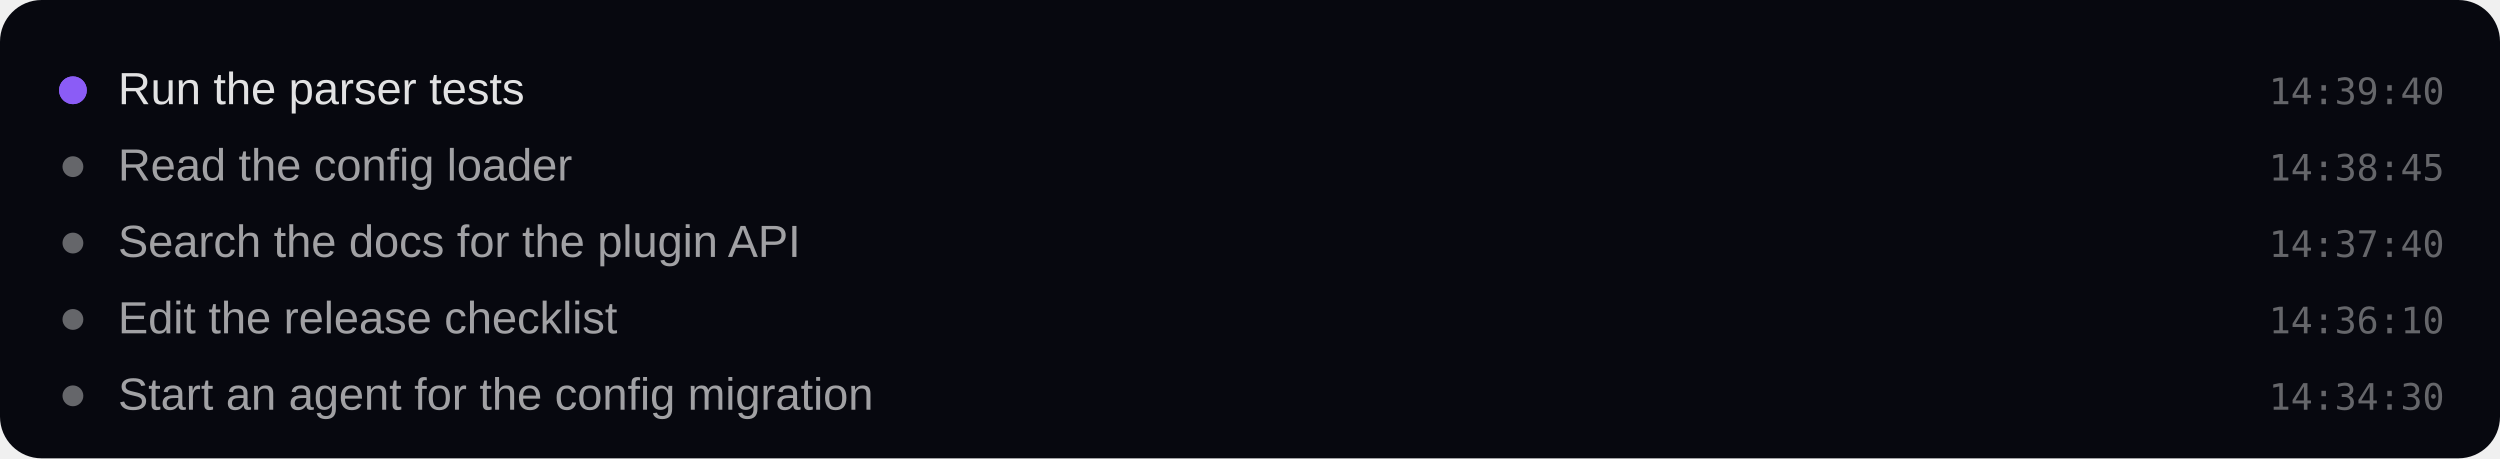
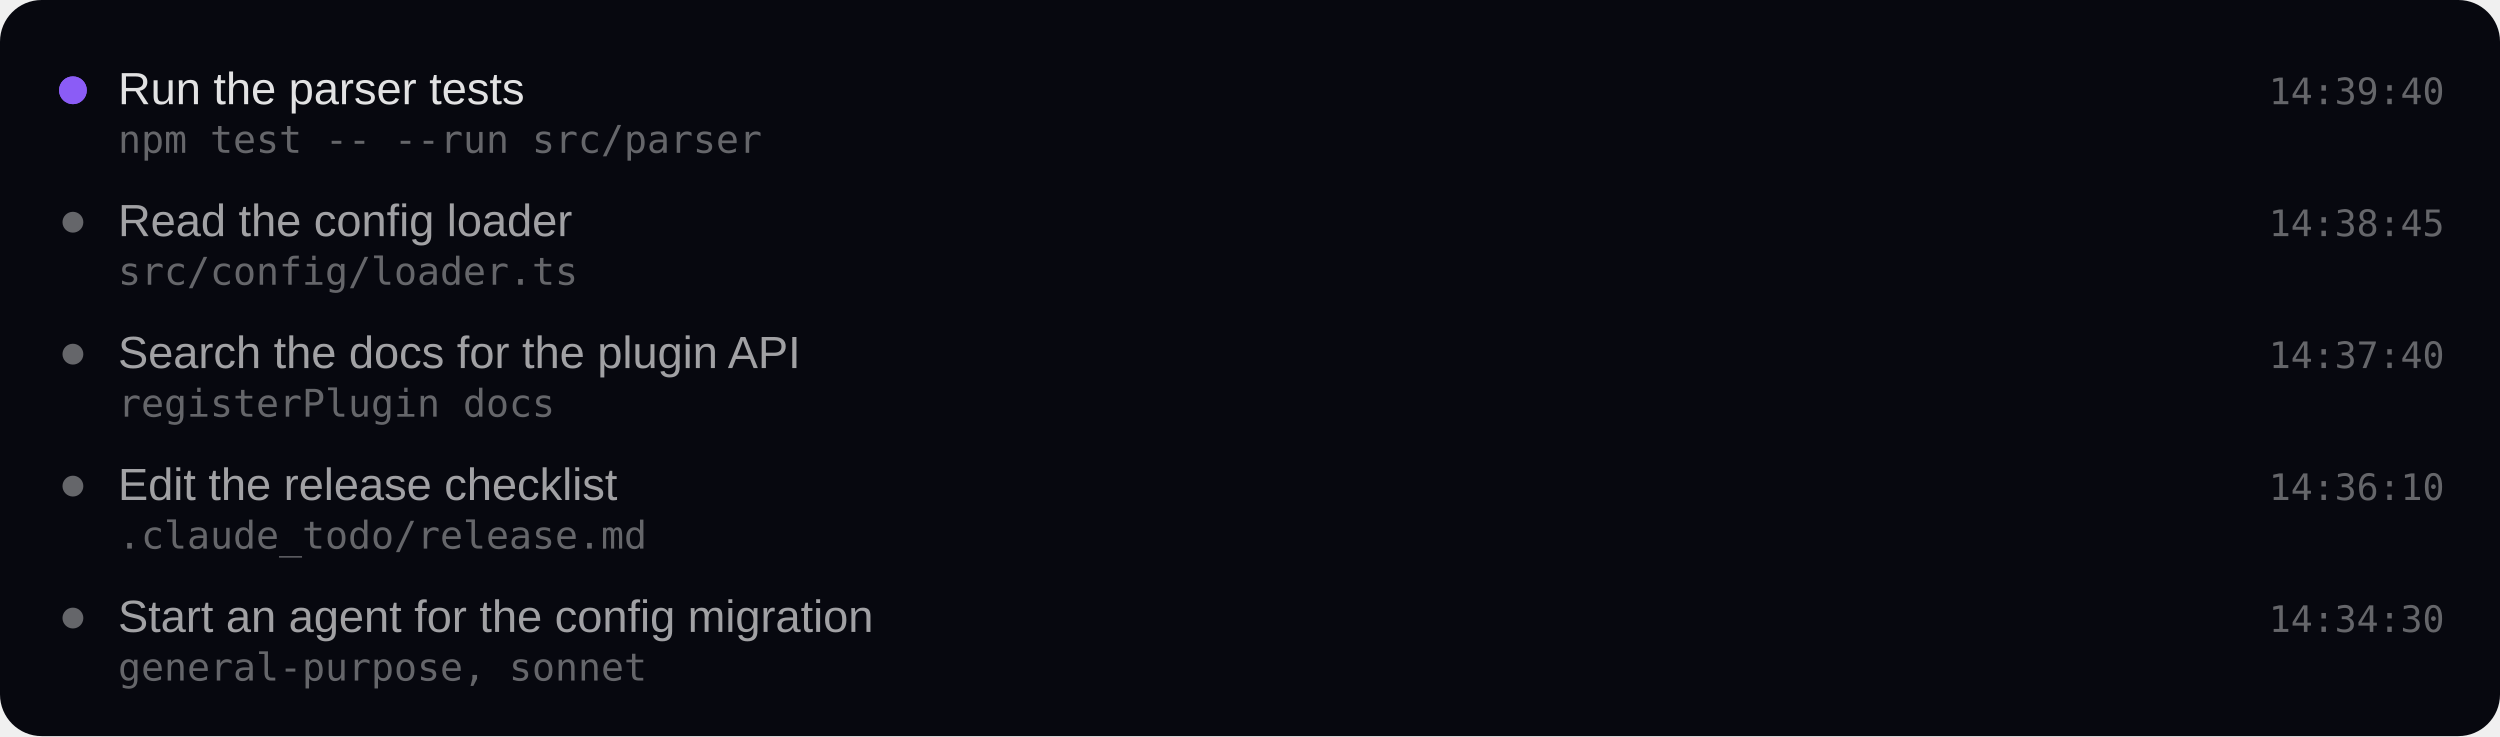
- <svg xmlns="http://www.w3.org/2000/svg" width="720" height="132" viewBox="0 0 720 132" role="img" aria-label="Orchestrator: 14:39:40 Run the parser tests; 14:38:45 Read the config loader; 14:37:40 Search the docs for the plugin API; 14:36:10 Edit the release checklist; 14:34:30 Start an agent for the config migration">
+ <svg xmlns="http://www.w3.org/2000/svg" width="720" height="212" viewBox="0 0 720 212" role="img" aria-label="Orchestrator: 14:39:40 Run the parser tests; 14:38:45 Read the config loader; 14:37:40 Search the docs for the plugin API; 14:36:10 Edit the release checklist; 14:34:30 Start an agent for the config migration">
  <defs>
    <linearGradient id="progress" x1="0" x2="1">
      <stop offset="0.7" stop-color="#8B5CF6" />
      <stop offset="1" stop-color="#C084FC" />
    </linearGradient>
  </defs>
  <style>
text{font-family:"Instrument Sans","Helvetica Neue",Arial,sans-serif;font-variant-numeric:tabular-nums;-webkit-font-smoothing:antialiased}
.mono{font-family:"Fragment Mono",ui-monospace,Menlo,monospace}
.blink{animation:blink 1.2s steps(1,end) infinite}
@keyframes blink{50%{opacity:.25}}
.pulse{animation:pulse 1.2s cubic-bezier(0,0,.2,1) infinite;transform-box:fill-box;transform-origin:center}
@keyframes pulse{0%{opacity:.6;transform:scale(1)}100%{opacity:0;transform:scale(2.4)}}
@media (prefers-reduced-motion:reduce){.blink,.pulse{animation:none}.pulse{opacity:0}}
@media (prefers-color-scheme:light){[fill="#07080F"]{fill:#FFFFFF}[stroke="#07080F"]{stroke:#FFFFFF}[fill="rgba(255,255,255,.88)"]{fill:#10131C}[fill="rgba(255,255,255,.62)"]{fill:#5A6072}[fill="rgba(255,255,255,.38)"]{fill:rgba(16,19,28,.45)}[stroke="rgba(255,255,255,.38)"]{stroke:rgba(16,19,28,.45)}[fill="rgba(255,255,255,.22)"]{fill:rgba(16,19,28,.12)}[stroke="rgba(255,255,255,.22)"]{stroke:rgba(16,19,28,.12)}[stroke="rgba(255,255,255,.08)"]{stroke:rgba(16,19,28,.08)}[fill="rgba(255,255,255,.1)"]{fill:rgba(16,19,28,.06)}[stroke="rgba(255,255,255,.6)"]{stroke:rgba(16,19,28,.35)}[fill="#171A26"]{fill:#F1F3F8}[fill="#1E2233"]{fill:#E1E4EE}[fill="#10303B"]{fill:#DDF6FB}[fill="#9AA0B4"]{fill:#6B7186}[stroke="#FFFFFF"]{stroke:#10131C}[stroke="#9AA0B4"]{stroke:#6B7186}[fill="#FB923C"]{fill:#B83C0B}[fill="rgba(251,146,60,.16)"]{fill:#FFEDE3}[fill="#34D399"]{fill:#047857}[fill="#22D3EE"]{fill:#0E7490}rect[fill="#07080F"]{stroke:rgba(16,19,28,.12);stroke-width:2}}

</style>
-   <rect width="720" height="132" rx="12" fill="#07080F" />
+   <rect width="720" height="212" rx="12" fill="#07080F" />
  <circle cx="21" cy="26" r="4" fill="#8B5CF6" />
  <circle cx="21" cy="26" r="4" fill="#8B5CF6" class="pulse" />
  <text x="34" y="30" fill="rgba(255,255,255,.88)" font-size="13">Run the parser tests</text>
  <text x="704" y="30" text-anchor="end" fill="rgba(255,255,255,.38)" font-size="10.5" class="mono">14:39:40</text>
-   <circle cx="21" cy="48" r="3" fill="rgba(255,255,255,.38)" />
-   <text x="34" y="52" fill="rgba(255,255,255,.62)" font-size="13">Read the config loader</text>
-   <text x="704" y="52" text-anchor="end" fill="rgba(255,255,255,.38)" font-size="10.5" class="mono">14:38:45</text>
-   <circle cx="21" cy="70" r="3" fill="rgba(255,255,255,.38)" />
-   <text x="34" y="74" fill="rgba(255,255,255,.62)" font-size="13">Search the docs for the plugin API</text>
-   <text x="704" y="74" text-anchor="end" fill="rgba(255,255,255,.38)" font-size="10.5" class="mono">14:37:40</text>
-   <circle cx="21" cy="92" r="3" fill="rgba(255,255,255,.38)" />
-   <text x="34" y="96" fill="rgba(255,255,255,.62)" font-size="13">Edit the release checklist</text>
-   <text x="704" y="96" text-anchor="end" fill="rgba(255,255,255,.38)" font-size="10.5" class="mono">14:36:10</text>
-   <circle cx="21" cy="114" r="3" fill="rgba(255,255,255,.38)" />
-   <text x="34" y="118" fill="rgba(255,255,255,.62)" font-size="13">Start an agent for the config migration</text>
-   <text x="704" y="118" text-anchor="end" fill="rgba(255,255,255,.38)" font-size="10.5" class="mono">14:34:30</text>
+   <text x="34" y="44" fill="rgba(255,255,255,.38)" font-size="11" class="mono">npm test -- --run src/parser</text>
+   <circle cx="21" cy="64" r="3" fill="rgba(255,255,255,.38)" />
+   <text x="34" y="68" fill="rgba(255,255,255,.62)" font-size="13">Read the config loader</text>
+   <text x="704" y="68" text-anchor="end" fill="rgba(255,255,255,.38)" font-size="10.5" class="mono">14:38:45</text>
+   <text x="34" y="82" fill="rgba(255,255,255,.38)" font-size="11" class="mono">src/config/loader.ts</text>
+   <circle cx="21" cy="102" r="3" fill="rgba(255,255,255,.38)" />
+   <text x="34" y="106" fill="rgba(255,255,255,.62)" font-size="13">Search the docs for the plugin API</text>
+   <text x="704" y="106" text-anchor="end" fill="rgba(255,255,255,.38)" font-size="10.5" class="mono">14:37:40</text>
+   <text x="34" y="120" fill="rgba(255,255,255,.38)" font-size="11" class="mono">registerPlugin  docs</text>
+   <circle cx="21" cy="140" r="3" fill="rgba(255,255,255,.38)" />
+   <text x="34" y="144" fill="rgba(255,255,255,.62)" font-size="13">Edit the release checklist</text>
+   <text x="704" y="144" text-anchor="end" fill="rgba(255,255,255,.38)" font-size="10.5" class="mono">14:36:10</text>
+   <text x="34" y="158" fill="rgba(255,255,255,.38)" font-size="11" class="mono">.claude_todo/release.md</text>
+   <circle cx="21" cy="178" r="3" fill="rgba(255,255,255,.38)" />
+   <text x="34" y="182" fill="rgba(255,255,255,.62)" font-size="13">Start an agent for the config migration</text>
+   <text x="704" y="182" text-anchor="end" fill="rgba(255,255,255,.38)" font-size="10.5" class="mono">14:34:30</text>
+   <text x="34" y="196" fill="rgba(255,255,255,.38)" font-size="11" class="mono">general-purpose, sonnet</text>
</svg>
